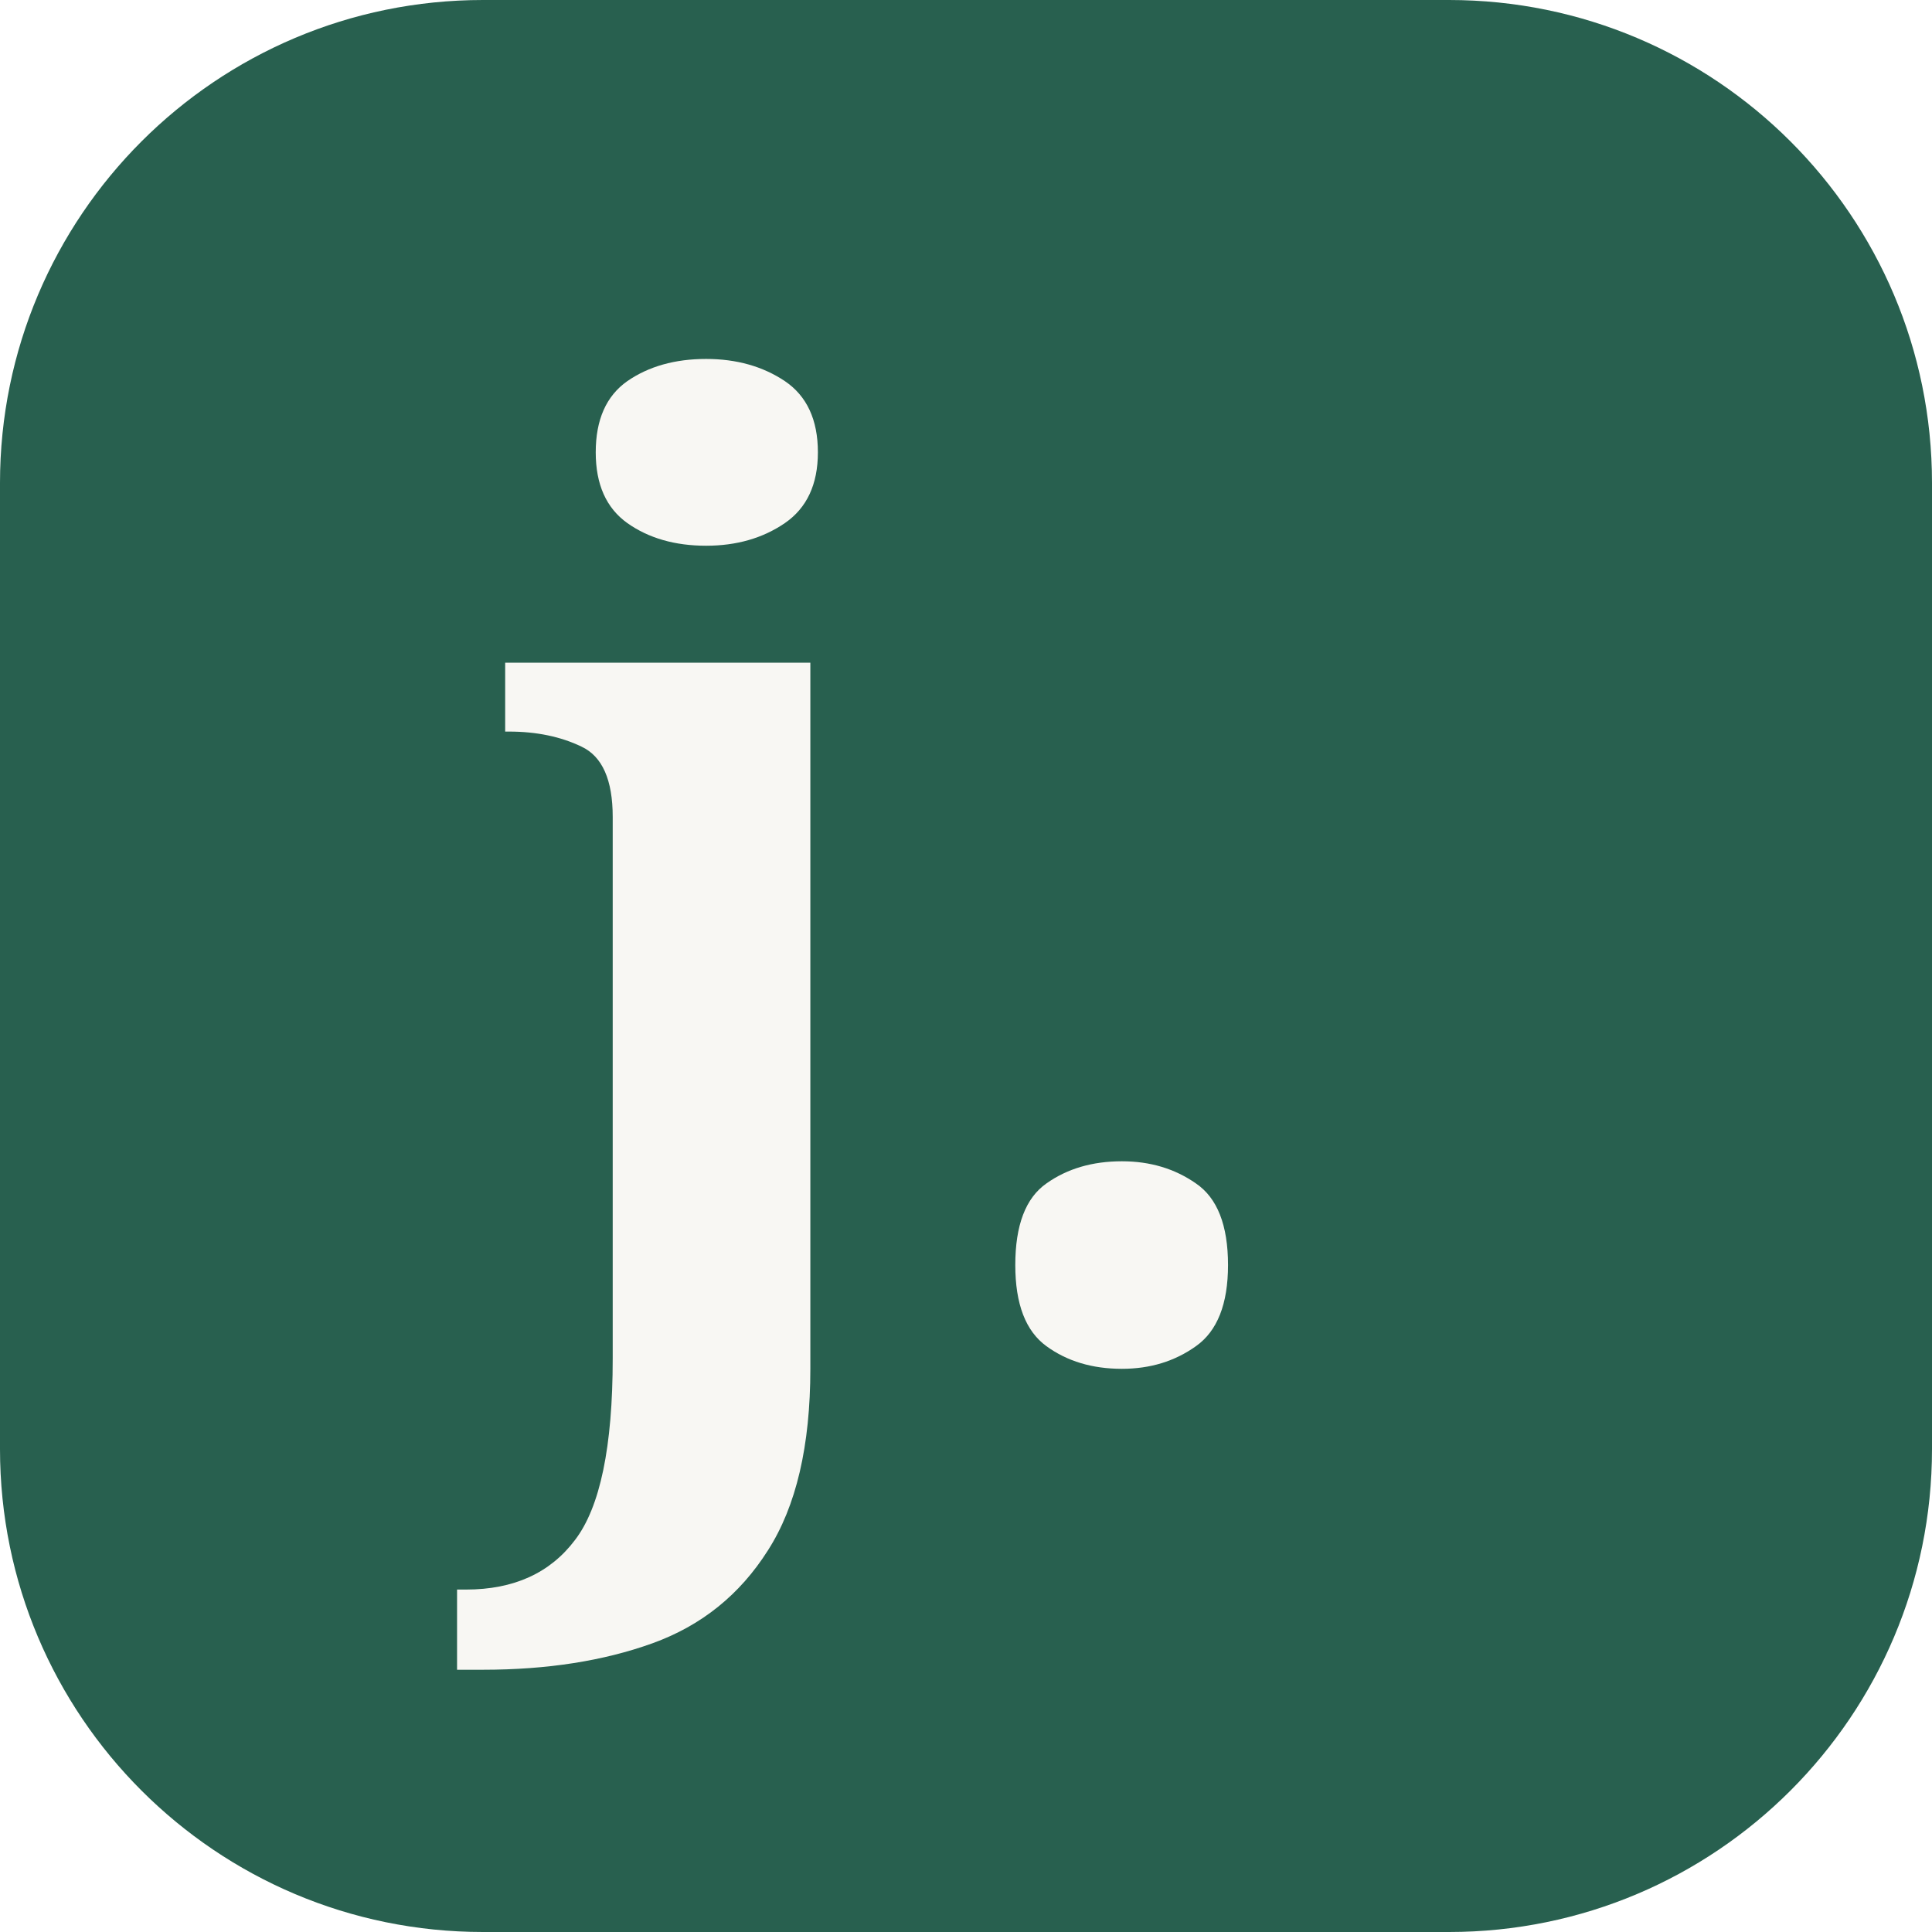
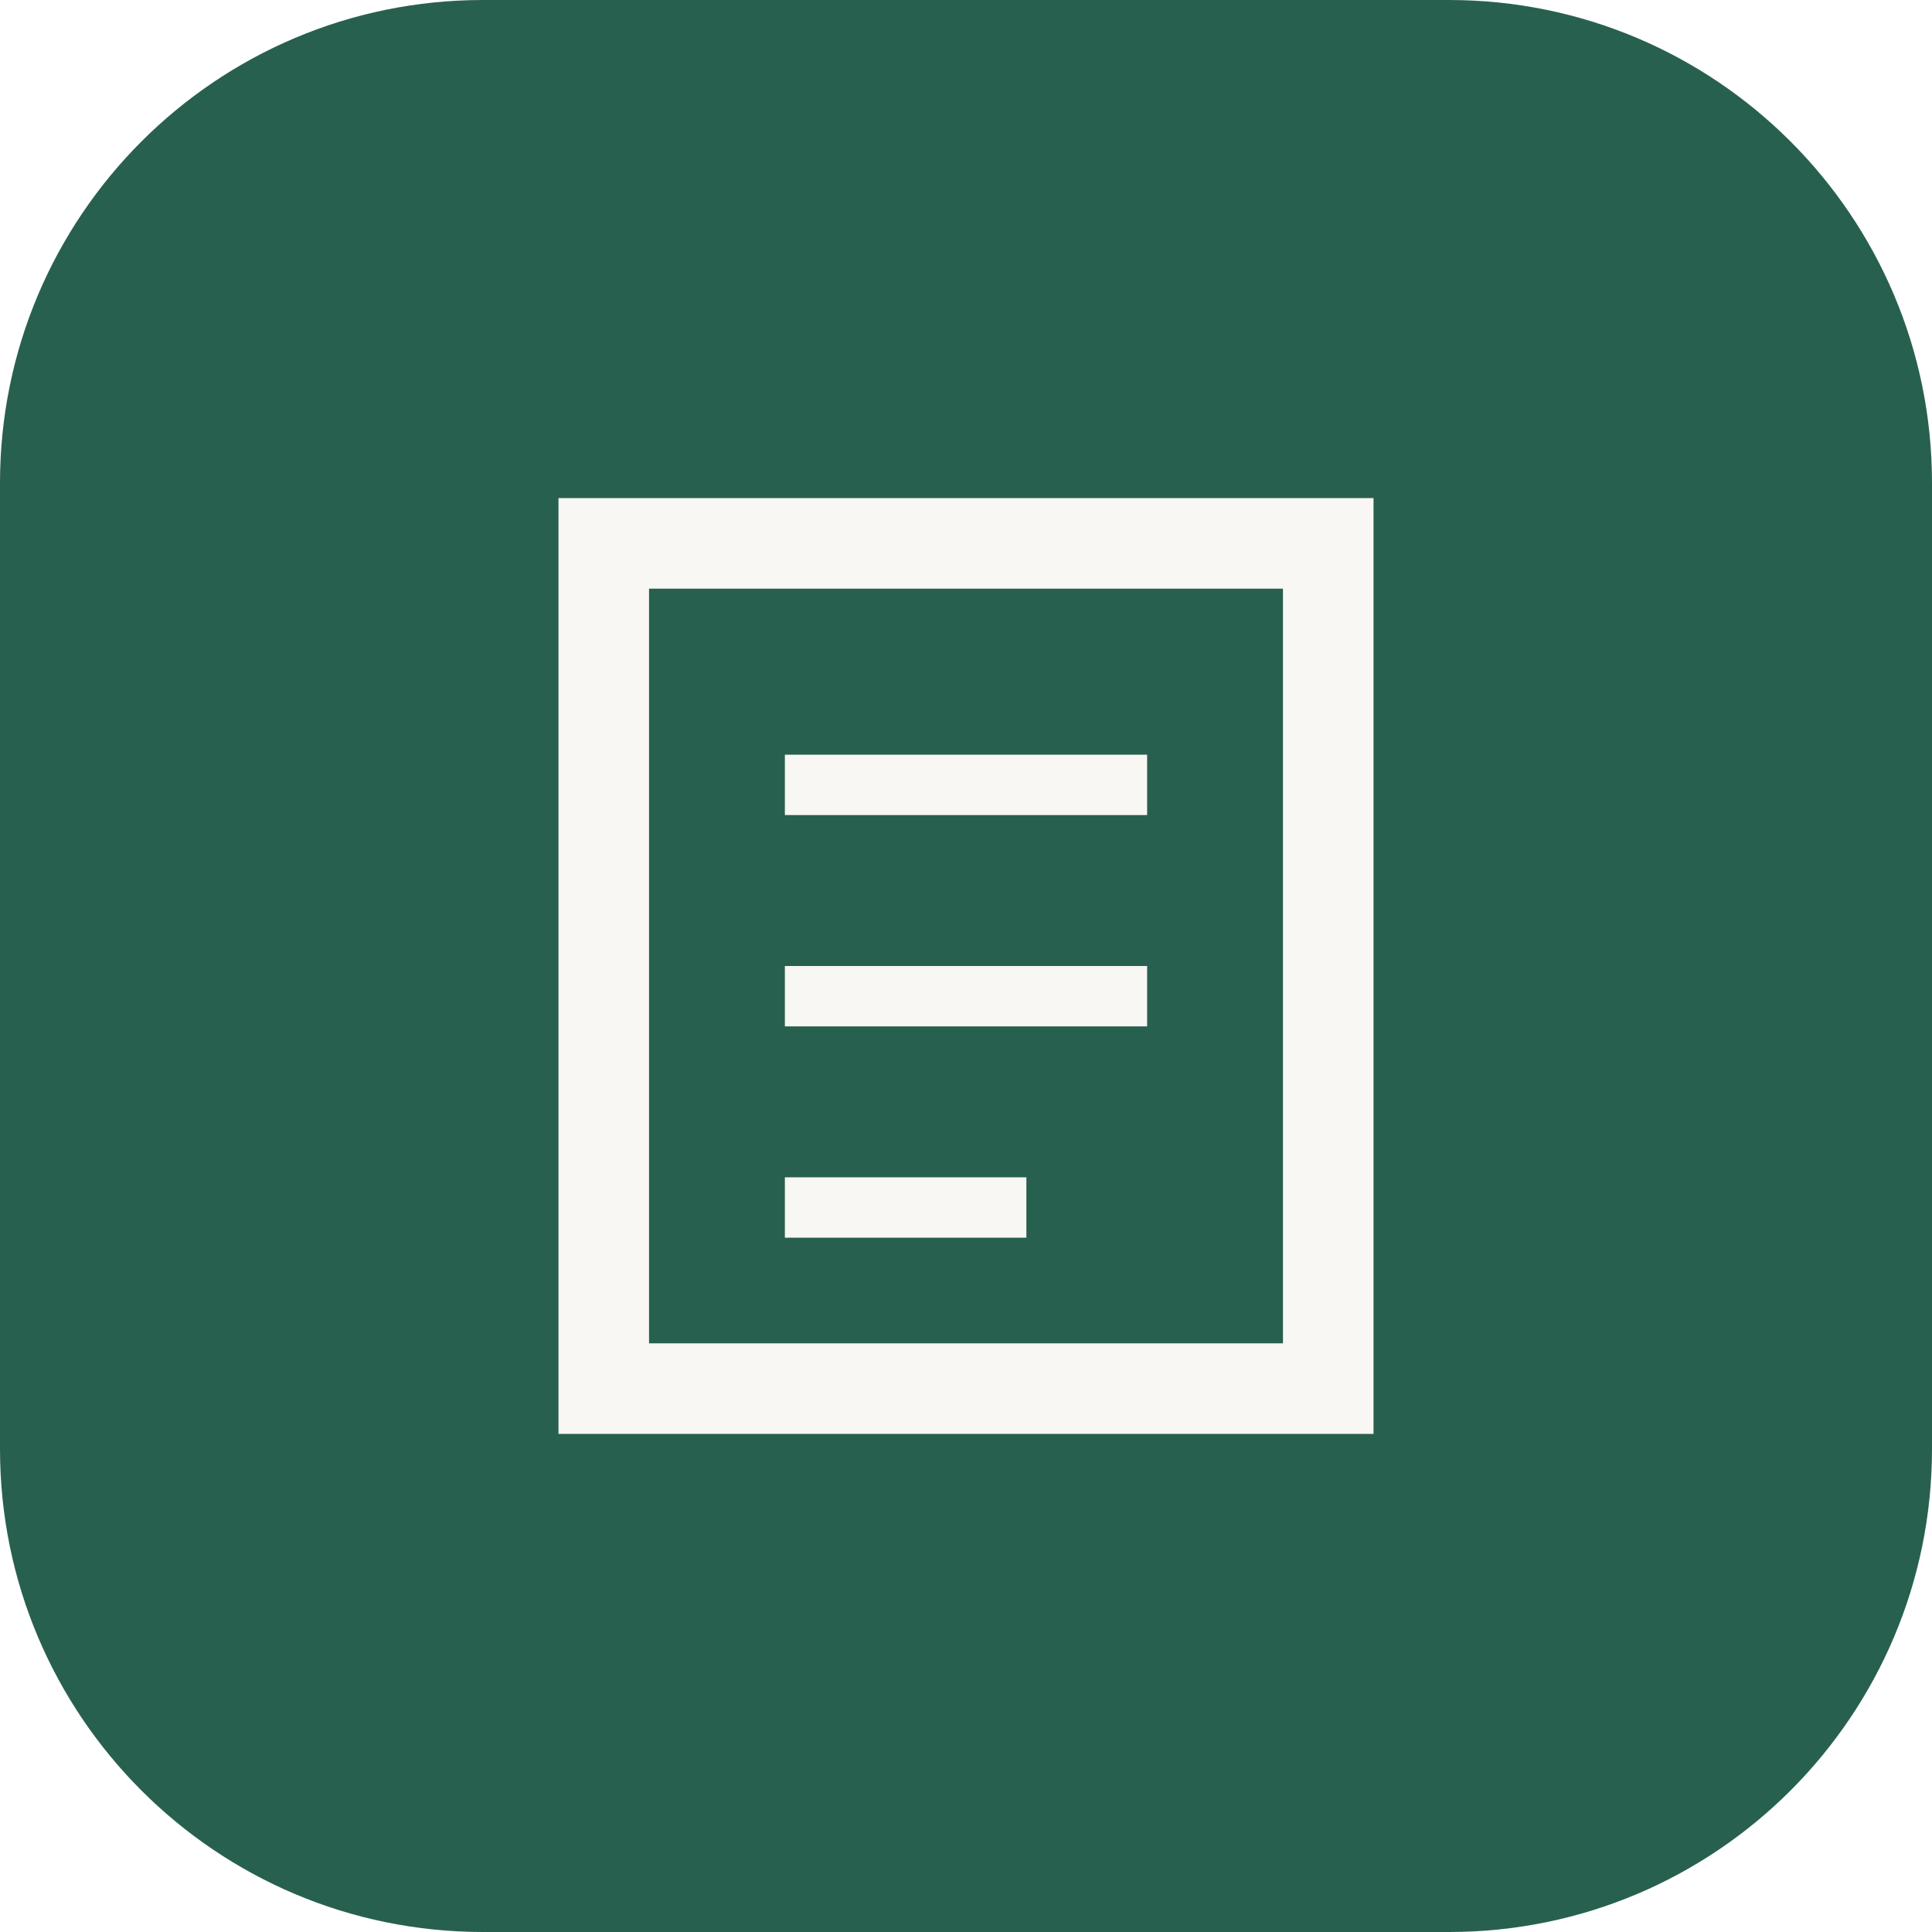
<svg xmlns="http://www.w3.org/2000/svg" viewBox="0 0 64 64">
  <rect width="64" height="64" rx="16" fill="#28604f" />
-   <text x="16" y="45" font-size="43" font-family="Georgia,serif" font-weight="bold" fill="#f8f7f3">j.</text>
+   <path d="M20 18h24v28H20z" fill="none" stroke="#f8f7f3" stroke-width="3" />
+   <path d="M26 26h12M26 33h12M26 40h8" stroke="#f8f7f3" stroke-width="2" />
</svg>
